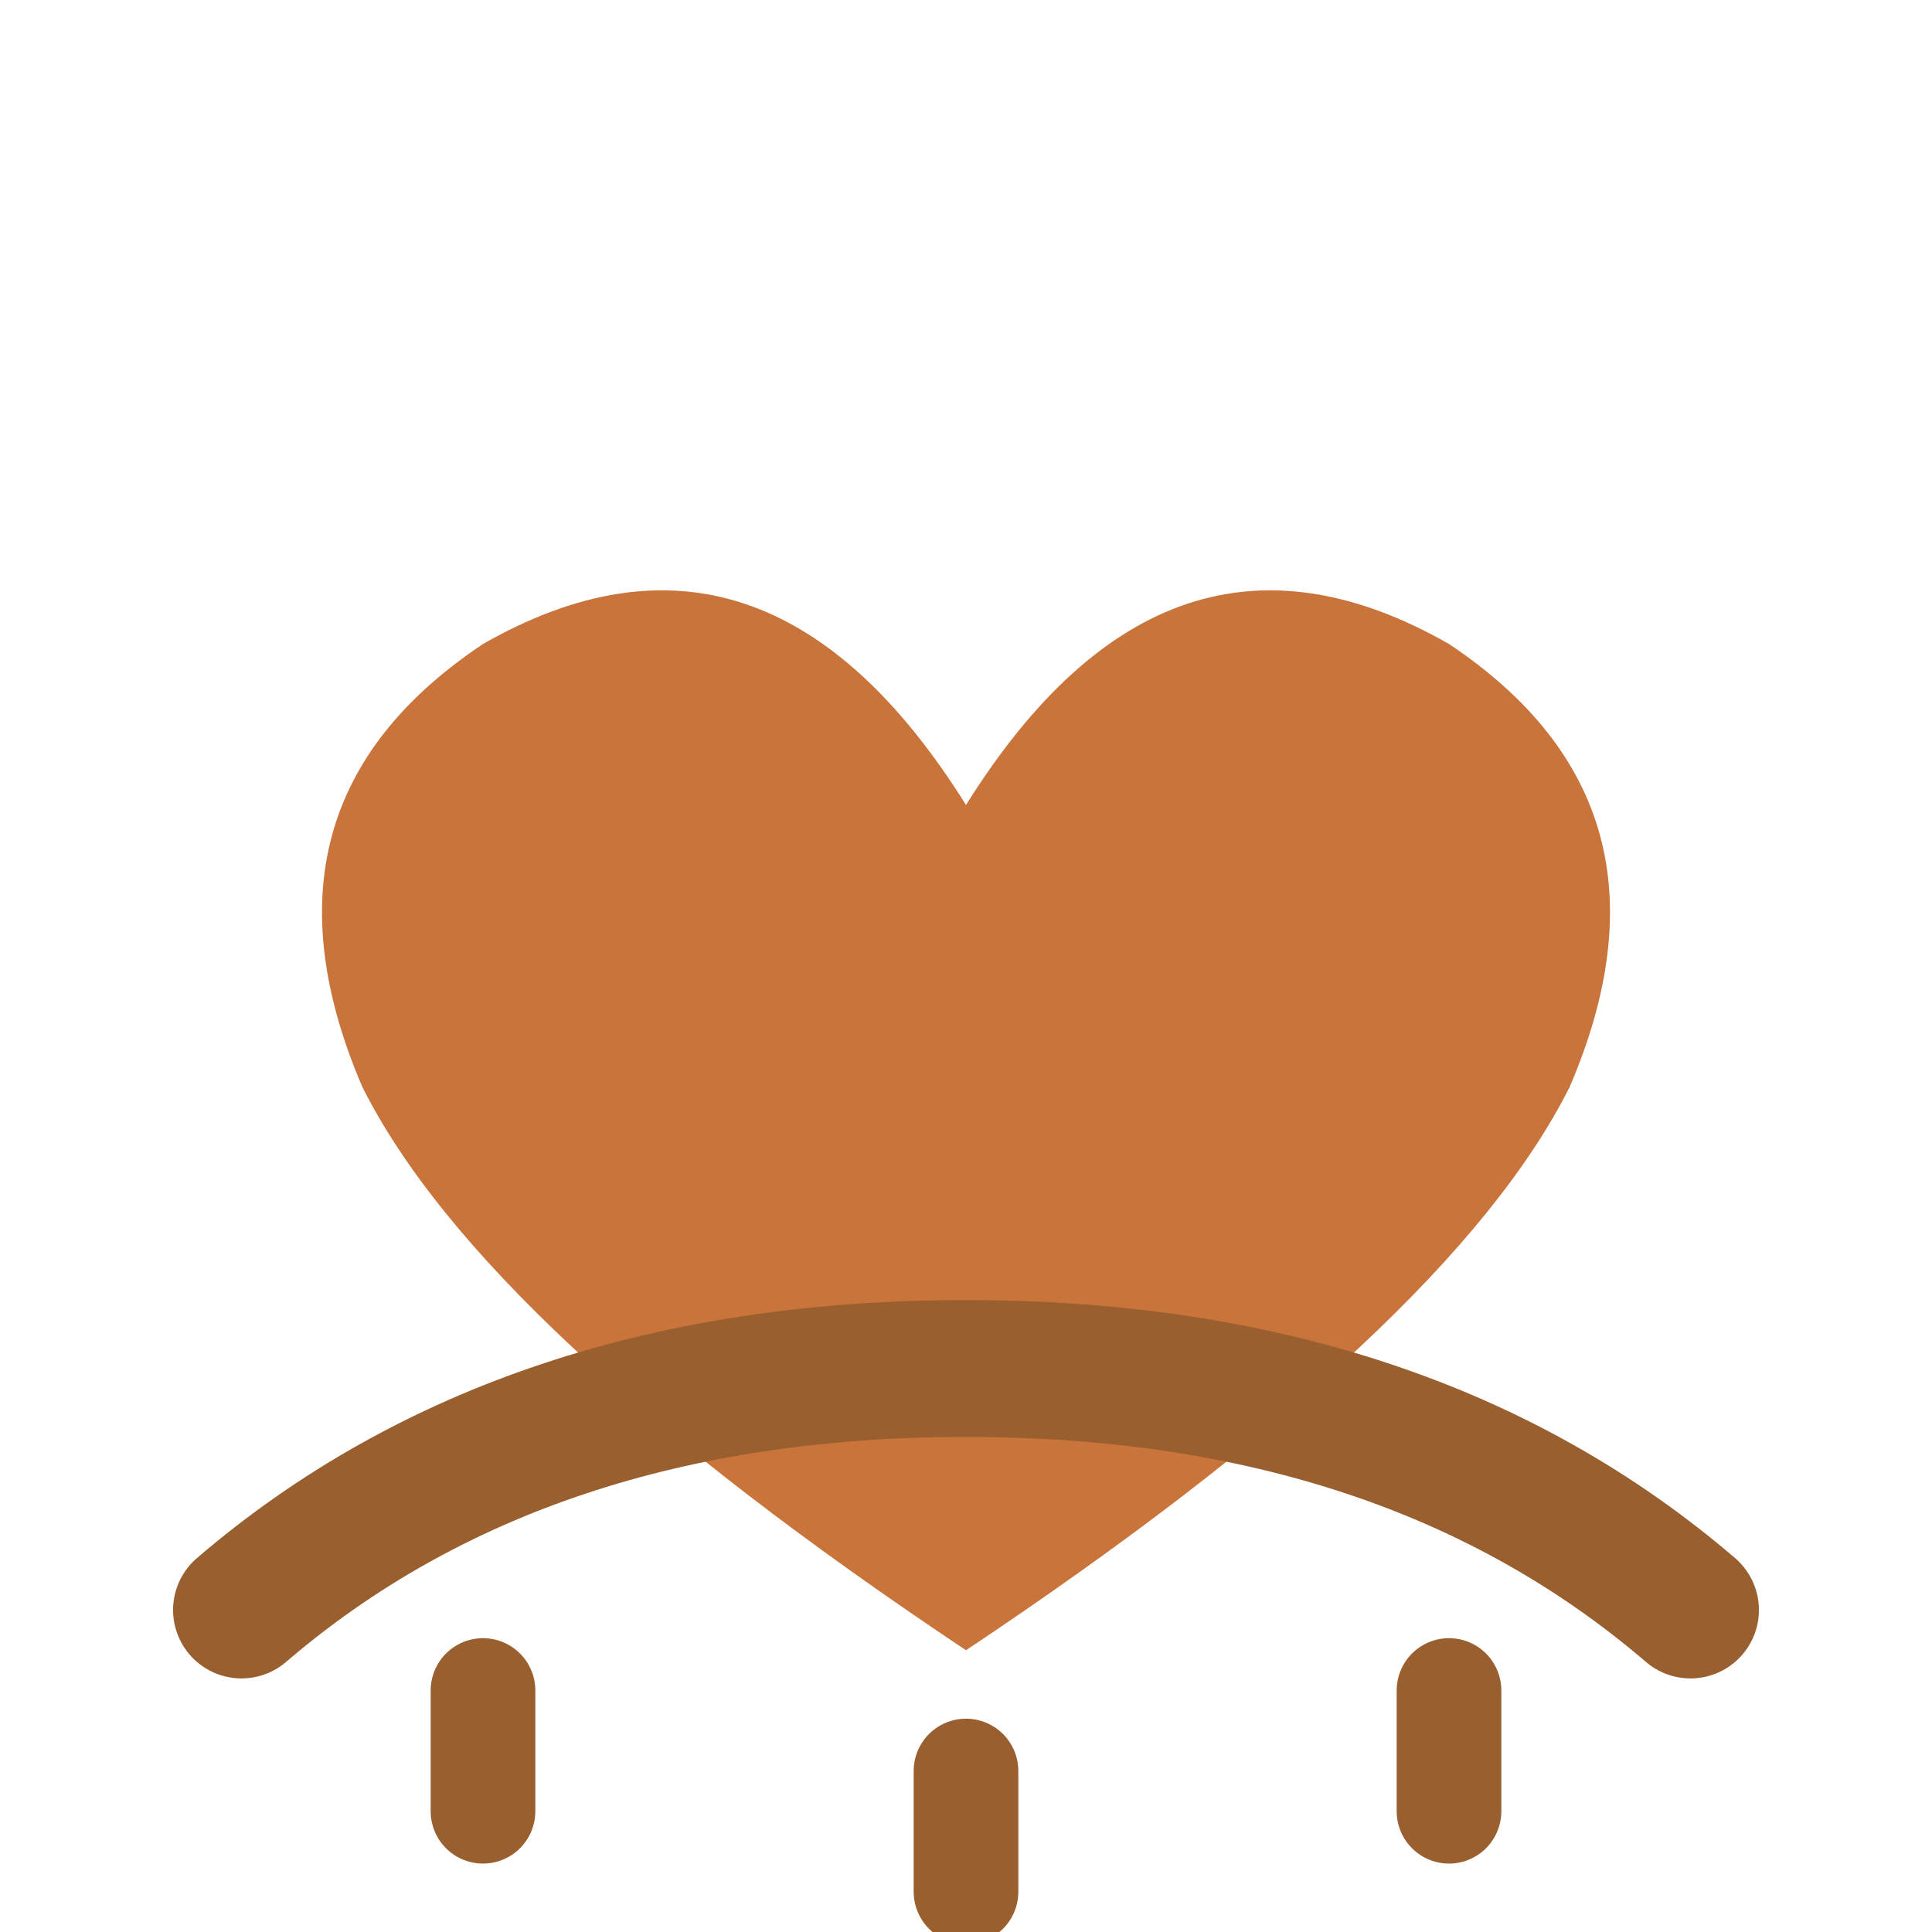
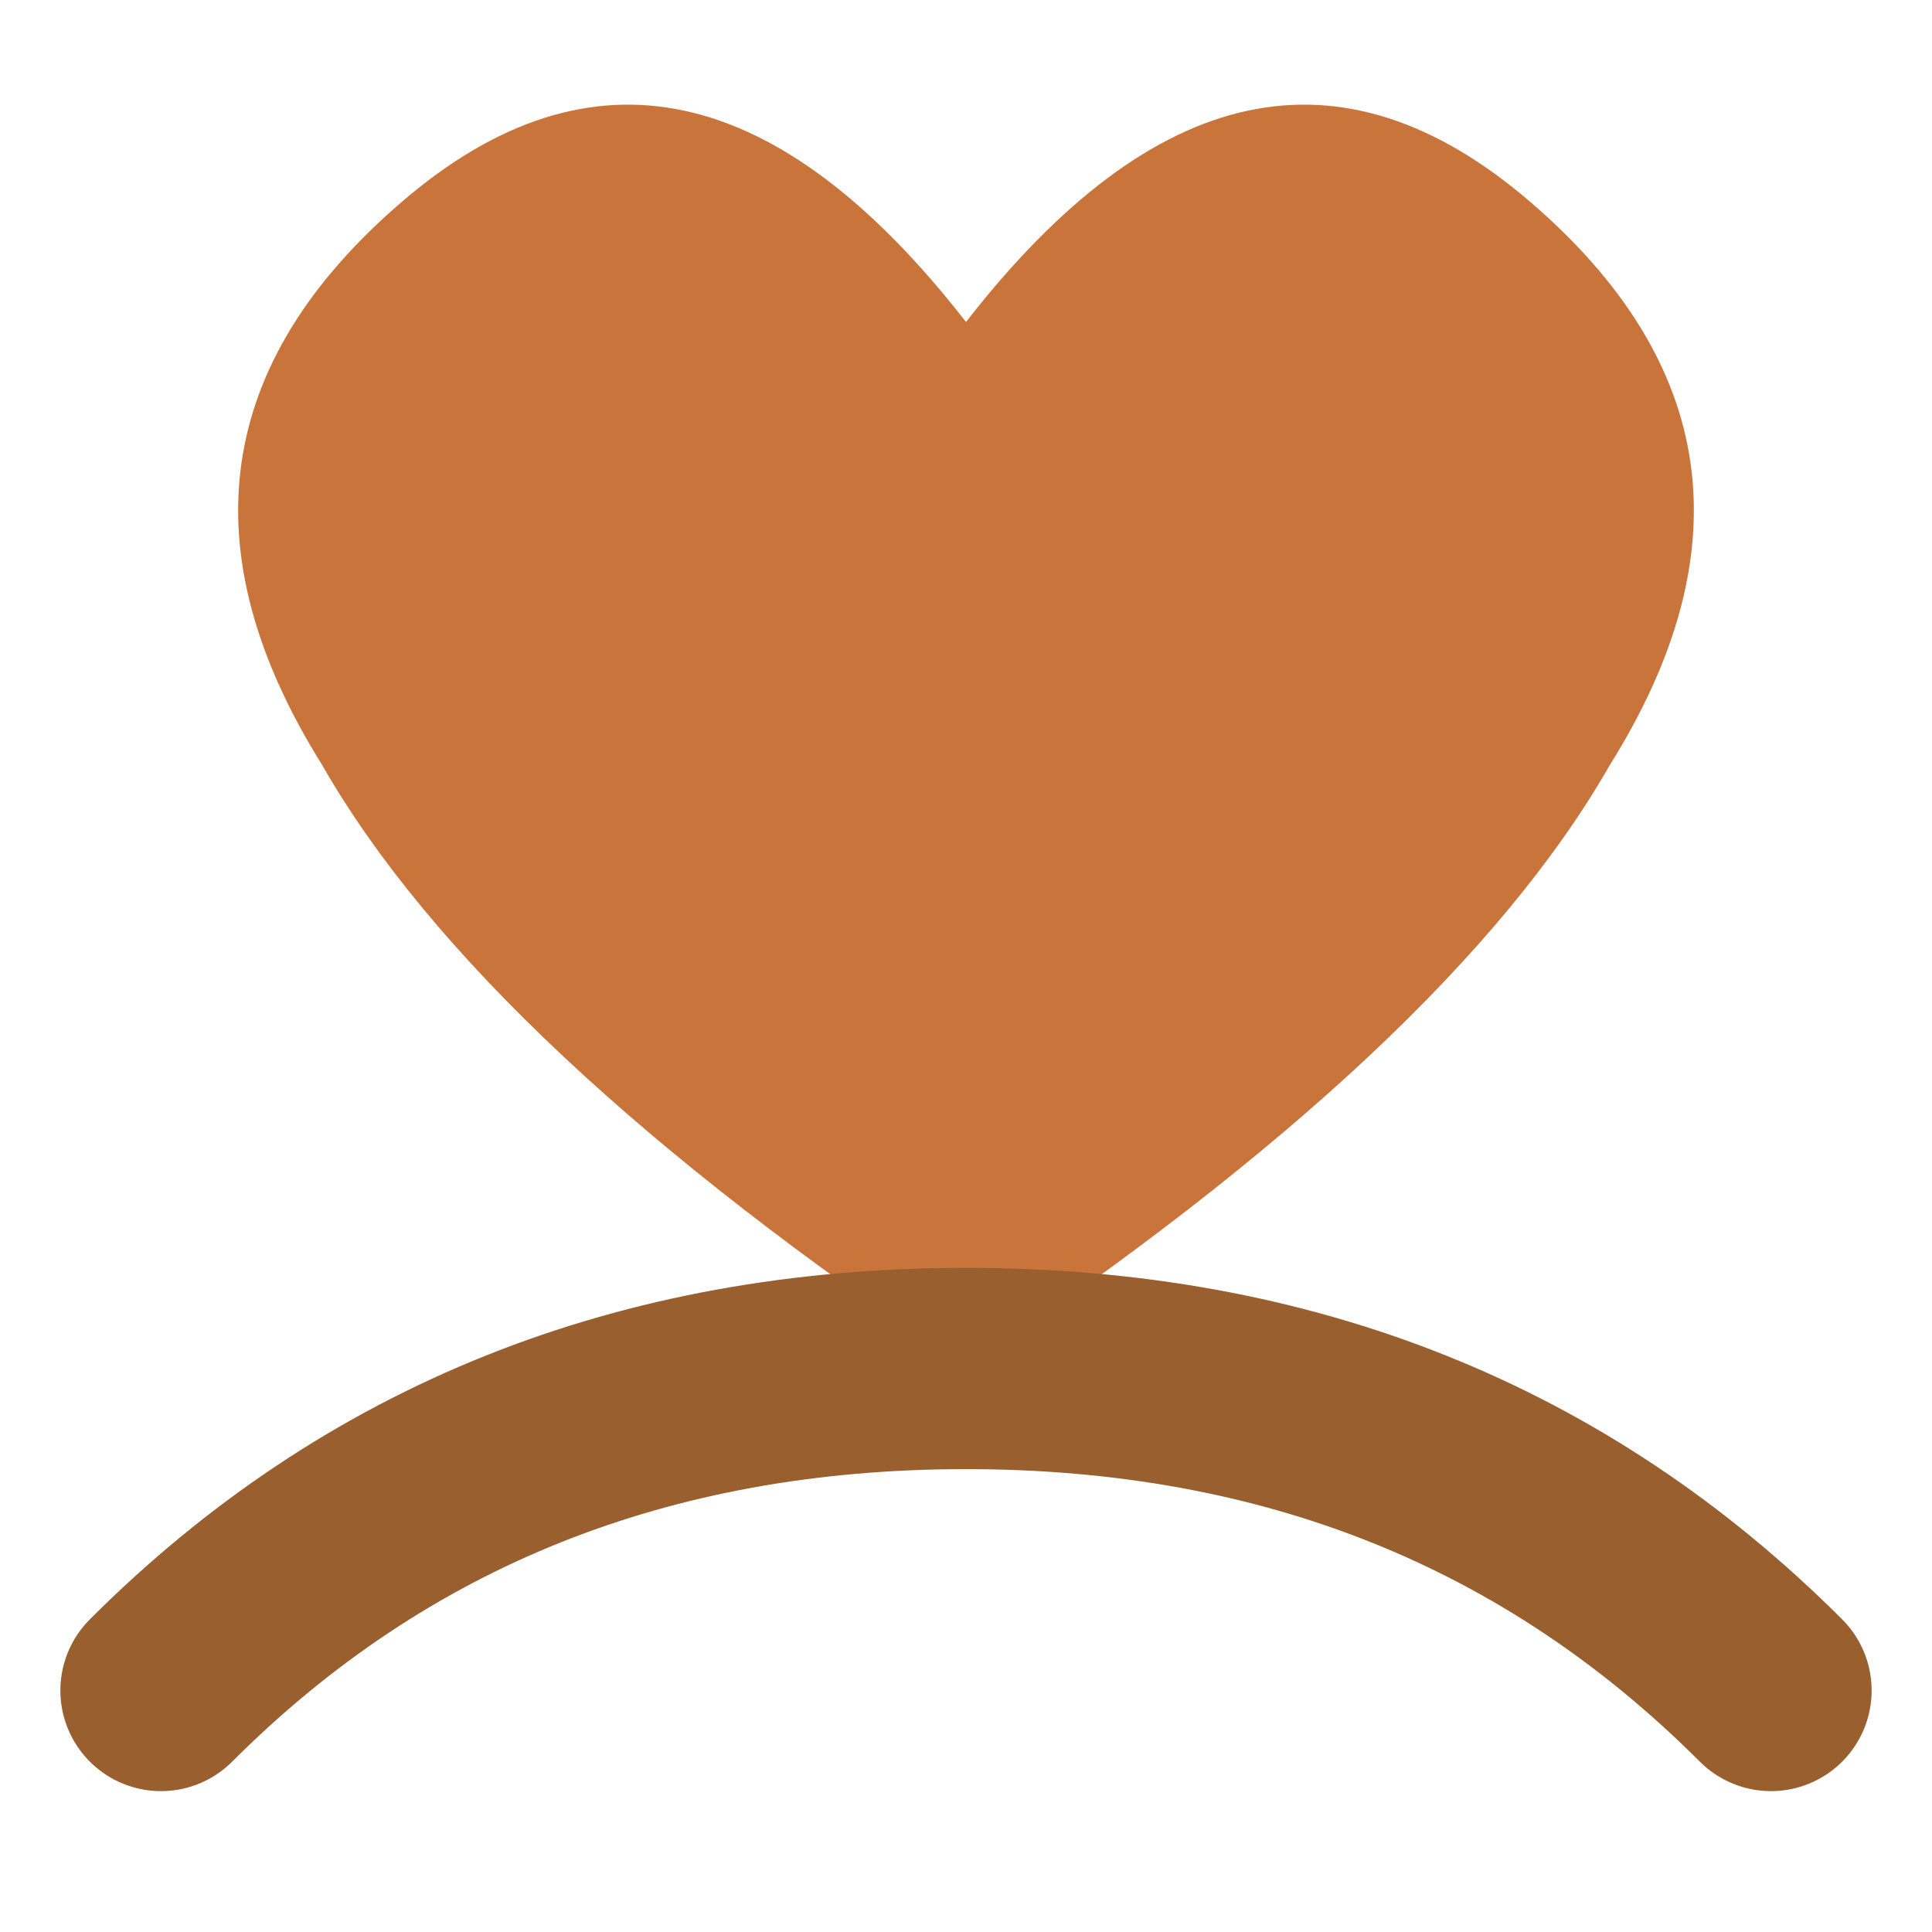
<svg xmlns="http://www.w3.org/2000/svg" viewBox="0 0 48 48" role="img" aria-labelledby="t">
-   <path d="M24 20 q-5 -8 -12 -4 q-6 4 -3 11 q3 6 15 14 q12 -8 15 -14 q3 -7 -3 -11 q-7 -4 -12 4 z" fill="#c9743b" />
-   <path d="M6 40 q7 -6 18 -6 t18 6" fill="none" stroke="#9a5f2e" stroke-width="3.4" stroke-linecap="round" />
-   <g stroke="#9a5f2e" stroke-width="2.6" stroke-linecap="round">
-     <path d="M12 42 v3" />
-     <path d="M24 44 v3" />
-     <path d="M36 42 v3" />
-   </g>
+   <path d="M24 8 q-7 -9 -14 -3 q-7 6 -2 14 q4 7 16 15 q12 -8 16 -15 q5 -8 -2 -14 q-7 -6 -14 3 z" fill="#c9743b" />
+   <path d="M4 42 q8 -8 20 -8 t20 8" fill="none" stroke="#9a5f2e" stroke-width="5" stroke-linecap="round" />
</svg>
